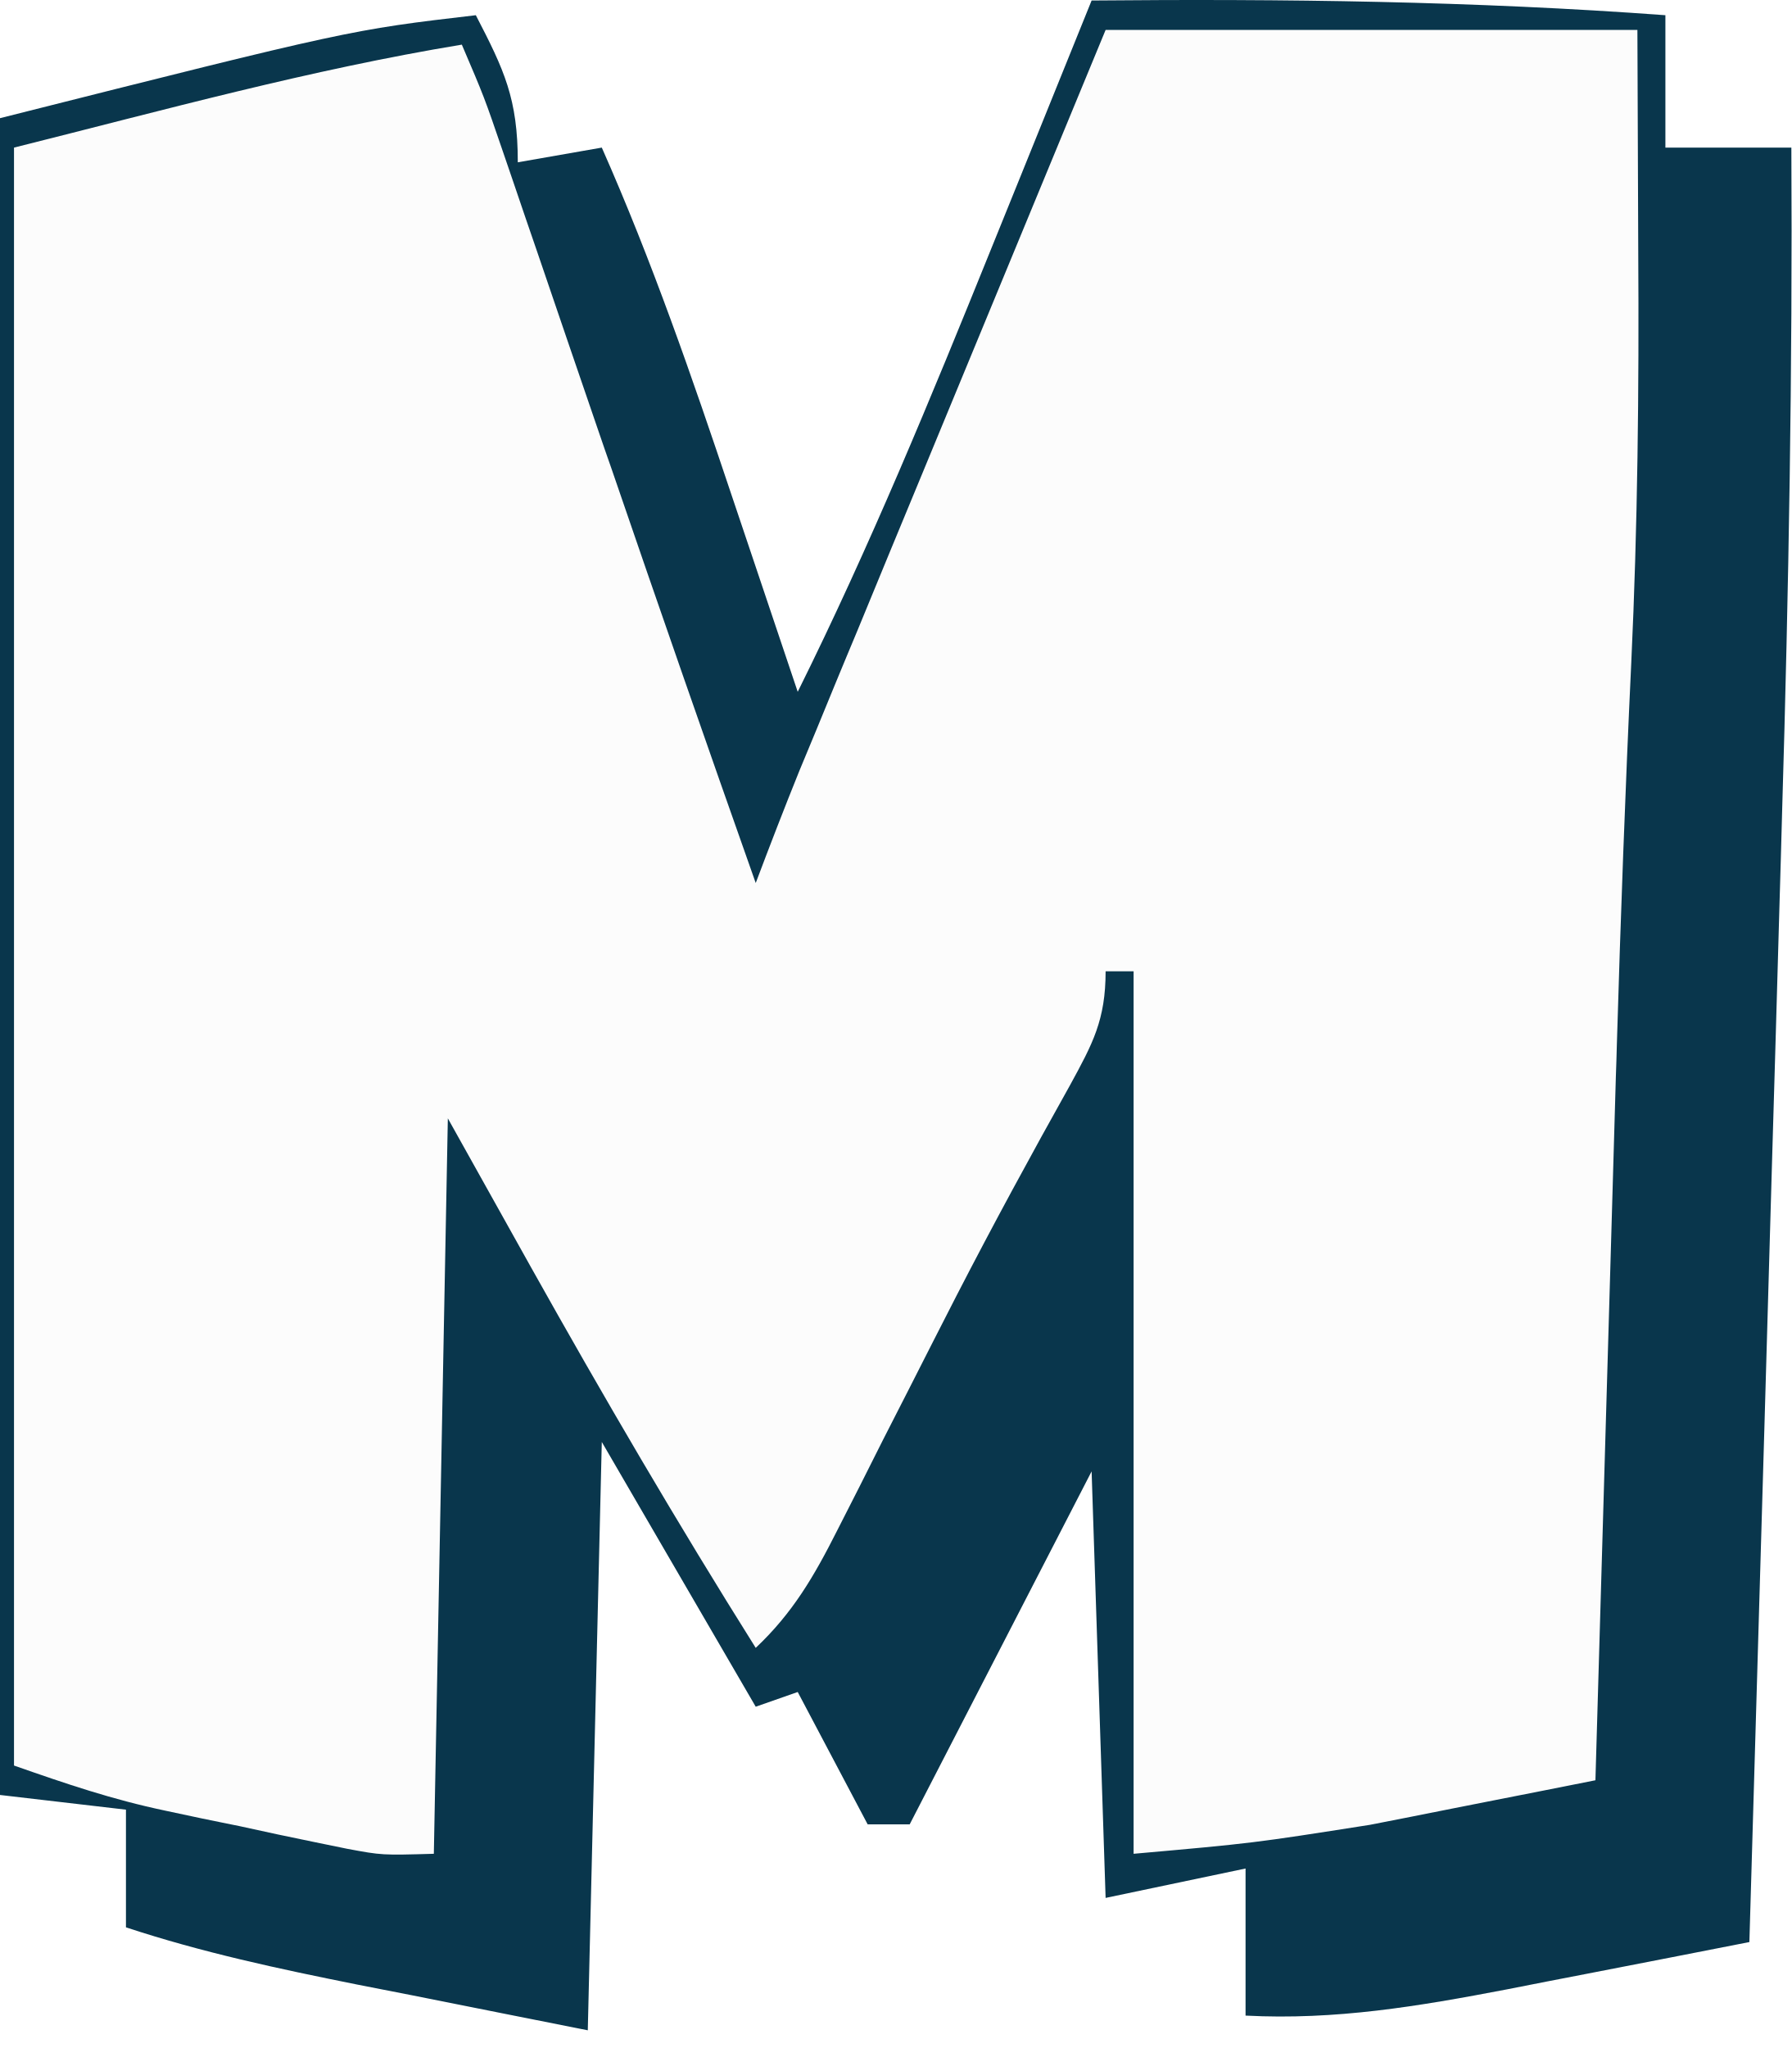
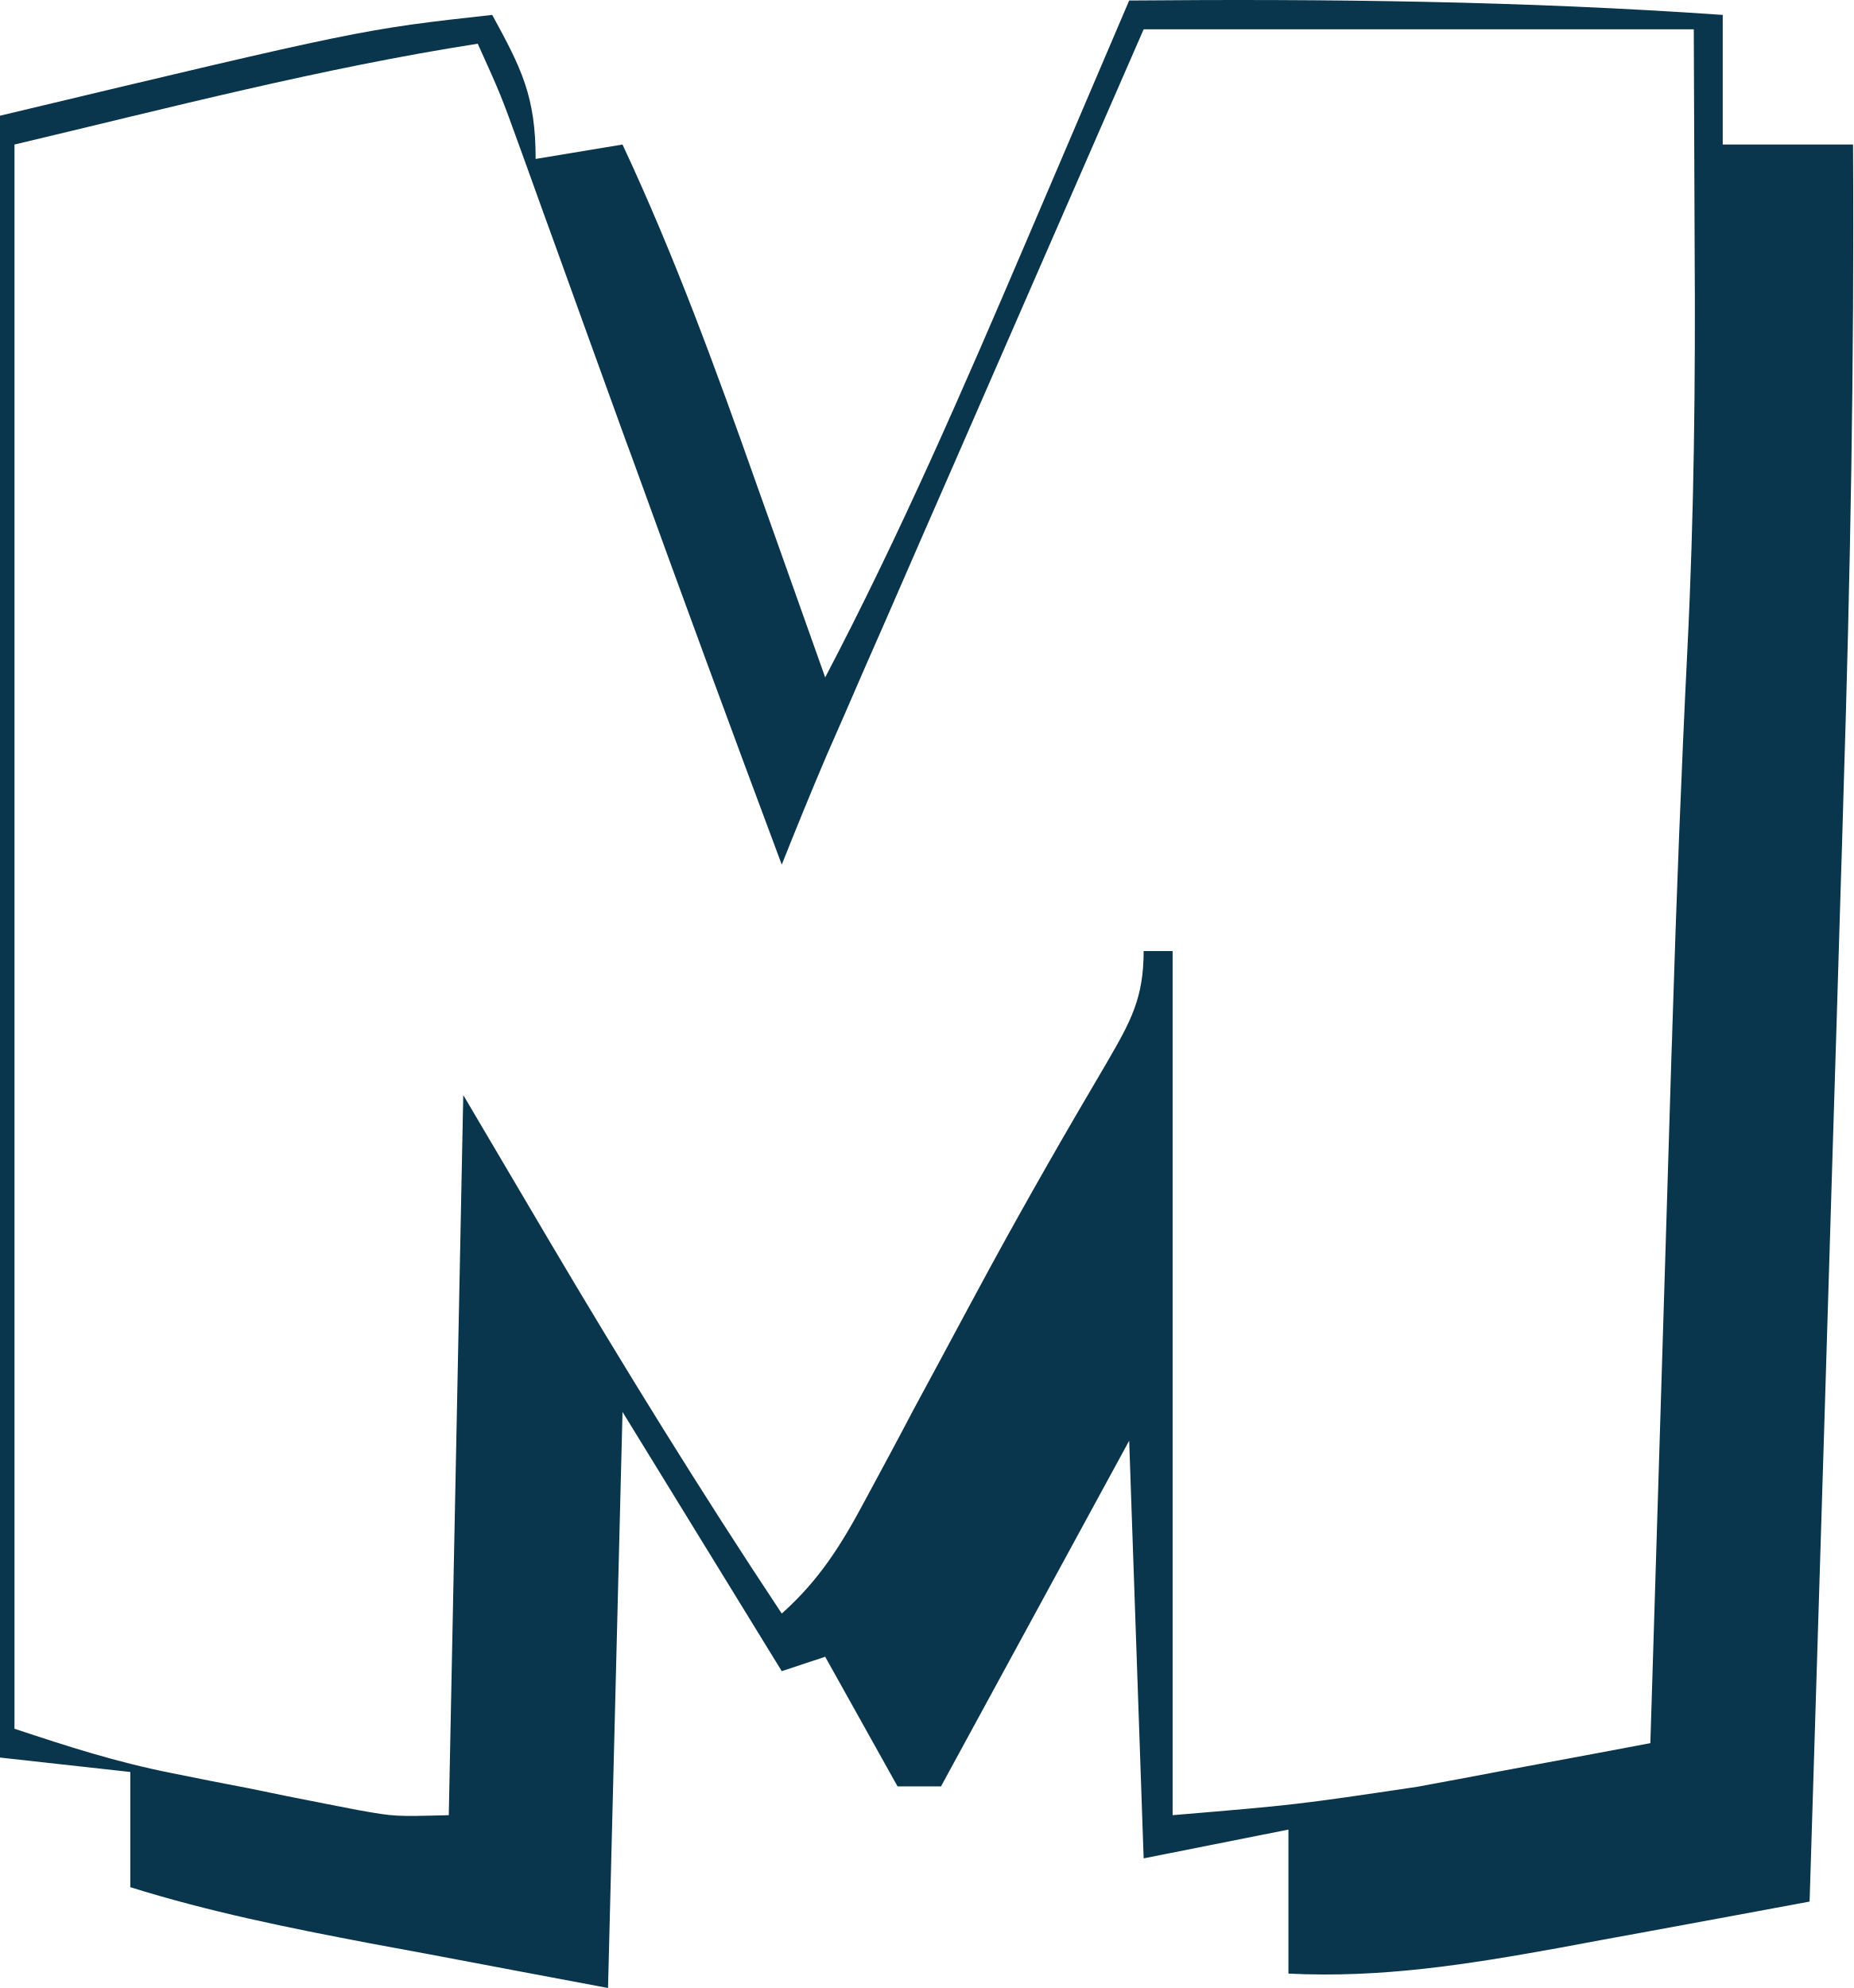
- <svg xmlns="http://www.w3.org/2000/svg" width="98" height="112" viewBox="0 0 98 112" fill="none">
-   <path d="M59.711 0.028C70.206 -0.069 80.625 0.06 91.097 0.832C91.097 3.221 91.097 5.61 91.097 8.072C93.371 8.072 95.645 8.072 97.987 8.072C98.056 20.186 97.842 32.275 97.482 44.381C97.436 46.183 97.382 47.977 97.329 49.779C97.199 54.444 97.061 59.117 96.923 63.783C96.785 68.577 96.647 73.363 96.51 78.149C96.234 87.504 95.966 96.851 95.691 106.206C92.751 106.785 89.811 107.356 86.872 107.927C85.387 108.209 83.901 108.506 82.416 108.796C77.586 109.721 73.046 110.485 68.132 110.228C68.132 107.573 68.132 104.919 68.132 102.184C64.342 102.98 64.342 102.98 60.477 103.792C60.224 96.095 59.971 88.397 59.711 80.466C56.427 86.836 53.143 93.207 49.759 99.771C49.001 99.771 48.243 99.771 47.462 99.771C46.199 97.382 44.936 94.993 43.635 92.531C42.877 92.797 42.119 93.062 41.338 93.336C38.559 88.558 35.781 83.78 32.918 78.857C32.665 89.475 32.412 100.092 32.152 111.032C28.975 110.404 25.806 109.769 22.537 109.117C21.542 108.924 20.554 108.731 19.536 108.53C15.249 107.67 11.054 106.777 6.89 105.401C6.89 103.278 6.89 101.154 6.89 98.966C4.616 98.701 2.343 98.435 0 98.162C0 67.901 0 37.641 0 6.463C19.138 1.637 19.138 1.637 26.028 0.832C27.582 3.833 28.324 5.393 28.324 8.876C29.84 8.611 31.356 8.345 32.918 8.072C35.658 14.257 37.847 20.596 39.999 27.023C40.351 28.076 40.711 29.13 41.063 30.184C41.92 32.734 42.778 35.284 43.635 37.834C47.577 29.894 50.93 21.738 54.26 13.501C54.789 12.19 55.325 10.879 55.853 9.568C57.139 6.39 58.425 3.205 59.711 0.028Z" fill="#FCFCFC" />
-   <path d="M59.711 0.028C70.206 -0.069 80.625 0.06 91.097 0.832C91.097 3.221 91.097 5.61 91.097 8.072C93.371 8.072 95.645 8.072 97.987 8.072C98.056 20.186 97.842 32.275 97.482 44.381C97.436 46.183 97.382 47.977 97.329 49.779C97.199 54.444 97.061 59.117 96.923 63.783C96.785 68.577 96.647 73.363 96.51 78.149C96.234 87.504 95.966 96.851 95.691 106.206C92.751 106.785 89.811 107.356 86.872 107.927C85.387 108.209 83.901 108.506 82.416 108.796C77.586 109.721 73.046 110.485 68.132 110.228C68.132 107.573 68.132 104.919 68.132 102.184C64.342 102.98 64.342 102.98 60.477 103.792C60.224 96.095 59.971 88.397 59.711 80.466C56.427 86.836 53.143 93.207 49.759 99.771C49.001 99.771 48.243 99.771 47.462 99.771C46.199 97.382 44.936 94.993 43.635 92.531C42.877 92.797 42.119 93.062 41.338 93.336C38.559 88.558 35.781 83.78 32.918 78.857C32.665 89.475 32.412 100.092 32.152 111.032C28.975 110.404 25.806 109.769 22.537 109.117C21.542 108.924 20.554 108.731 19.536 108.53C15.249 107.67 11.054 106.777 6.89 105.401C6.89 103.278 6.89 101.154 6.89 98.966C4.616 98.701 2.343 98.435 0 98.162C0 67.901 0 37.641 0 6.463C19.138 1.637 19.138 1.637 26.028 0.832C27.582 3.833 28.324 5.393 28.324 8.876C29.84 8.611 31.356 8.345 32.918 8.072C35.658 14.257 37.847 20.596 39.999 27.023C40.351 28.076 40.711 29.13 41.063 30.184C41.92 32.734 42.778 35.284 43.635 37.834C47.577 29.894 50.93 21.738 54.26 13.501C54.789 12.19 55.325 10.879 55.853 9.568C57.139 6.39 58.425 3.205 59.711 0.028ZM60.477 1.637C58.211 7.122 55.945 12.608 53.679 18.086C52.622 20.644 51.566 23.194 50.509 25.752C49.292 28.68 48.083 31.616 46.873 34.552C46.49 35.461 46.115 36.37 45.725 37.311C45.373 38.163 45.02 39.016 44.661 39.901C44.347 40.649 44.041 41.397 43.719 42.169C42.9 44.196 42.111 46.239 41.338 48.29C38.667 40.737 36.033 33.176 33.438 25.599C33.209 24.956 32.986 24.304 32.757 23.636C31.624 20.33 30.491 17.024 29.366 13.718C28.937 12.48 28.516 11.241 28.095 10.002C27.796 9.141 27.796 9.141 27.498 8.257C26.487 5.305 26.487 5.305 25.262 2.441C16.972 3.808 8.964 6.02 0.766 8.072C0.766 37.27 0.766 66.469 0.766 96.553C3.636 97.559 6.14 98.411 9.049 99.022C10.044 99.232 10.044 99.232 11.054 99.449C11.736 99.586 12.409 99.73 13.106 99.867C13.795 100.02 14.476 100.165 15.18 100.318C15.839 100.454 16.505 100.591 17.186 100.736C18.074 100.921 18.074 100.921 18.993 101.106C20.891 101.46 20.891 101.46 23.731 101.379C23.984 88.107 24.236 74.835 24.497 61.16C25.997 63.847 27.498 66.534 29.044 69.301C32.994 76.355 37.051 83.297 41.338 90.118C43.359 88.212 44.523 86.217 45.794 83.699C46.199 82.903 46.605 82.098 47.026 81.278C47.455 80.433 47.884 79.581 48.32 78.704C49.216 76.959 50.104 75.205 50.992 73.459C51.436 72.599 51.872 71.738 52.324 70.853C54.322 66.976 56.404 63.147 58.532 59.343C59.772 57.074 60.477 55.779 60.477 53.117C60.982 53.117 61.487 53.117 62.008 53.117C62.008 69.043 62.008 84.97 62.008 101.379C68.537 100.8 68.537 100.8 74.937 99.795C75.665 99.65 76.399 99.505 77.157 99.36C77.885 99.216 78.619 99.071 79.377 98.918C80.143 98.765 80.908 98.612 81.697 98.46C83.557 98.097 85.41 97.728 87.27 97.358C87.285 96.754 87.308 96.143 87.323 95.523C87.492 89.724 87.66 83.932 87.829 78.141C87.913 75.165 88.005 72.18 88.089 69.204C88.189 65.761 88.288 62.311 88.388 58.868C88.41 58.305 88.426 57.734 88.441 57.155C88.648 50.181 88.9 43.215 89.23 36.249C89.582 28.76 89.658 21.304 89.612 13.799C89.597 9.785 89.582 5.771 89.566 1.637C79.967 1.637 70.367 1.637 60.477 1.637Z" fill="#09364C" />
+ <svg xmlns="http://www.w3.org/2000/svg" width="69" height="74" viewBox="0 0 69 74" fill="none">
+   <path d="M42.041 0.019C49.431 -0.046 56.767 0.04 64.14 0.555C64.14 2.147 64.14 3.739 64.14 5.38C65.741 5.38 67.342 5.38 68.991 5.38C69.04 13.453 68.889 21.511 68.635 29.579C68.603 30.78 68.565 31.975 68.527 33.176C68.436 36.285 68.339 39.4 68.242 42.51C68.145 45.705 68.048 48.895 67.951 52.084C67.757 58.319 67.568 64.549 67.374 70.783C65.304 71.169 63.234 71.55 61.165 71.931C60.119 72.118 59.074 72.317 58.028 72.51C54.627 73.126 51.431 73.635 47.97 73.464C47.97 71.695 47.97 69.926 47.97 68.103C45.302 68.634 45.302 68.634 42.58 69.175C42.403 64.045 42.225 58.914 42.041 53.628C39.729 57.874 37.417 62.12 35.035 66.495C34.501 66.495 33.967 66.495 33.417 66.495C32.528 64.902 31.639 63.31 30.723 61.67C30.189 61.847 29.655 62.024 29.106 62.206C27.149 59.021 25.192 55.837 23.177 52.556C22.999 59.633 22.821 66.709 22.638 74C20.401 73.582 18.169 73.158 15.868 72.724C15.167 72.595 14.472 72.467 13.755 72.333C10.737 71.759 7.783 71.164 4.851 70.247C4.851 68.832 4.851 67.417 4.851 65.959C3.25 65.782 1.649 65.605 0 65.422C0 45.254 0 25.087 0 4.307C13.475 1.091 13.475 1.091 18.326 0.555C19.42 2.554 19.943 3.594 19.943 5.916C21.01 5.739 22.077 5.562 23.177 5.38C25.106 9.502 26.648 13.726 28.162 18.01C28.41 18.712 28.664 19.415 28.912 20.117C29.515 21.816 30.119 23.516 30.723 25.215C33.498 19.924 35.859 14.488 38.204 8.998C38.576 8.124 38.953 7.25 39.325 6.377C40.23 4.259 41.136 2.136 42.041 0.019ZM42.58 1.091C40.985 4.747 39.389 8.403 37.794 12.054C37.05 13.759 36.306 15.458 35.563 17.163C34.706 19.114 33.854 21.071 33.002 23.028C32.733 23.634 32.469 24.239 32.194 24.867C31.946 25.435 31.698 26.003 31.445 26.593C31.224 27.091 31.008 27.59 30.782 28.105C30.205 29.456 29.65 30.817 29.106 32.184C27.224 27.15 25.37 22.111 23.543 17.061C23.381 16.632 23.225 16.198 23.064 15.753C22.266 13.55 21.468 11.346 20.676 9.143C20.374 8.317 20.077 7.492 19.781 6.666C19.571 6.093 19.571 6.093 19.361 5.503C18.649 3.535 18.649 3.535 17.787 1.627C11.95 2.538 6.312 4.012 0.539 5.38C0.539 24.84 0.539 44.3 0.539 64.35C2.56 65.02 4.323 65.589 6.371 65.996C7.072 66.135 7.072 66.135 7.783 66.28C8.263 66.371 8.737 66.468 9.228 66.559C9.713 66.661 10.192 66.757 10.688 66.859C11.152 66.95 11.621 67.041 12.1 67.138C12.726 67.261 12.726 67.261 13.372 67.385C14.709 67.62 14.709 67.62 16.709 67.567C16.887 58.721 17.064 49.876 17.248 40.762C18.304 42.553 19.361 44.343 20.449 46.187C23.231 50.889 26.087 55.515 29.106 60.062C30.529 58.791 31.348 57.461 32.242 55.783C32.528 55.253 32.814 54.717 33.11 54.17C33.412 53.607 33.714 53.039 34.021 52.454C34.652 51.291 35.277 50.122 35.902 48.959C36.215 48.385 36.522 47.812 36.84 47.222C38.247 44.638 39.713 42.086 41.211 39.55C42.084 38.039 42.58 37.175 42.58 35.401C42.936 35.401 43.292 35.401 43.658 35.401C43.658 46.016 43.658 56.63 43.658 67.567C48.256 67.181 48.256 67.181 52.762 66.511C53.274 66.414 53.791 66.318 54.325 66.221C54.837 66.125 55.355 66.028 55.888 65.926C56.427 65.825 56.966 65.723 57.521 65.621C58.831 65.38 60.135 65.133 61.445 64.886C61.456 64.484 61.472 64.077 61.483 63.664C61.601 59.799 61.72 55.939 61.839 52.079C61.898 50.095 61.962 48.106 62.022 46.123C62.092 43.828 62.162 41.529 62.232 39.234C62.248 38.859 62.259 38.478 62.27 38.092C62.415 33.444 62.593 28.802 62.825 24.159C63.073 19.168 63.127 14.198 63.094 9.197C63.084 6.521 63.073 3.846 63.062 1.091C56.303 1.091 49.544 1.091 42.58 1.091Z" fill="#09364C" />
</svg>
